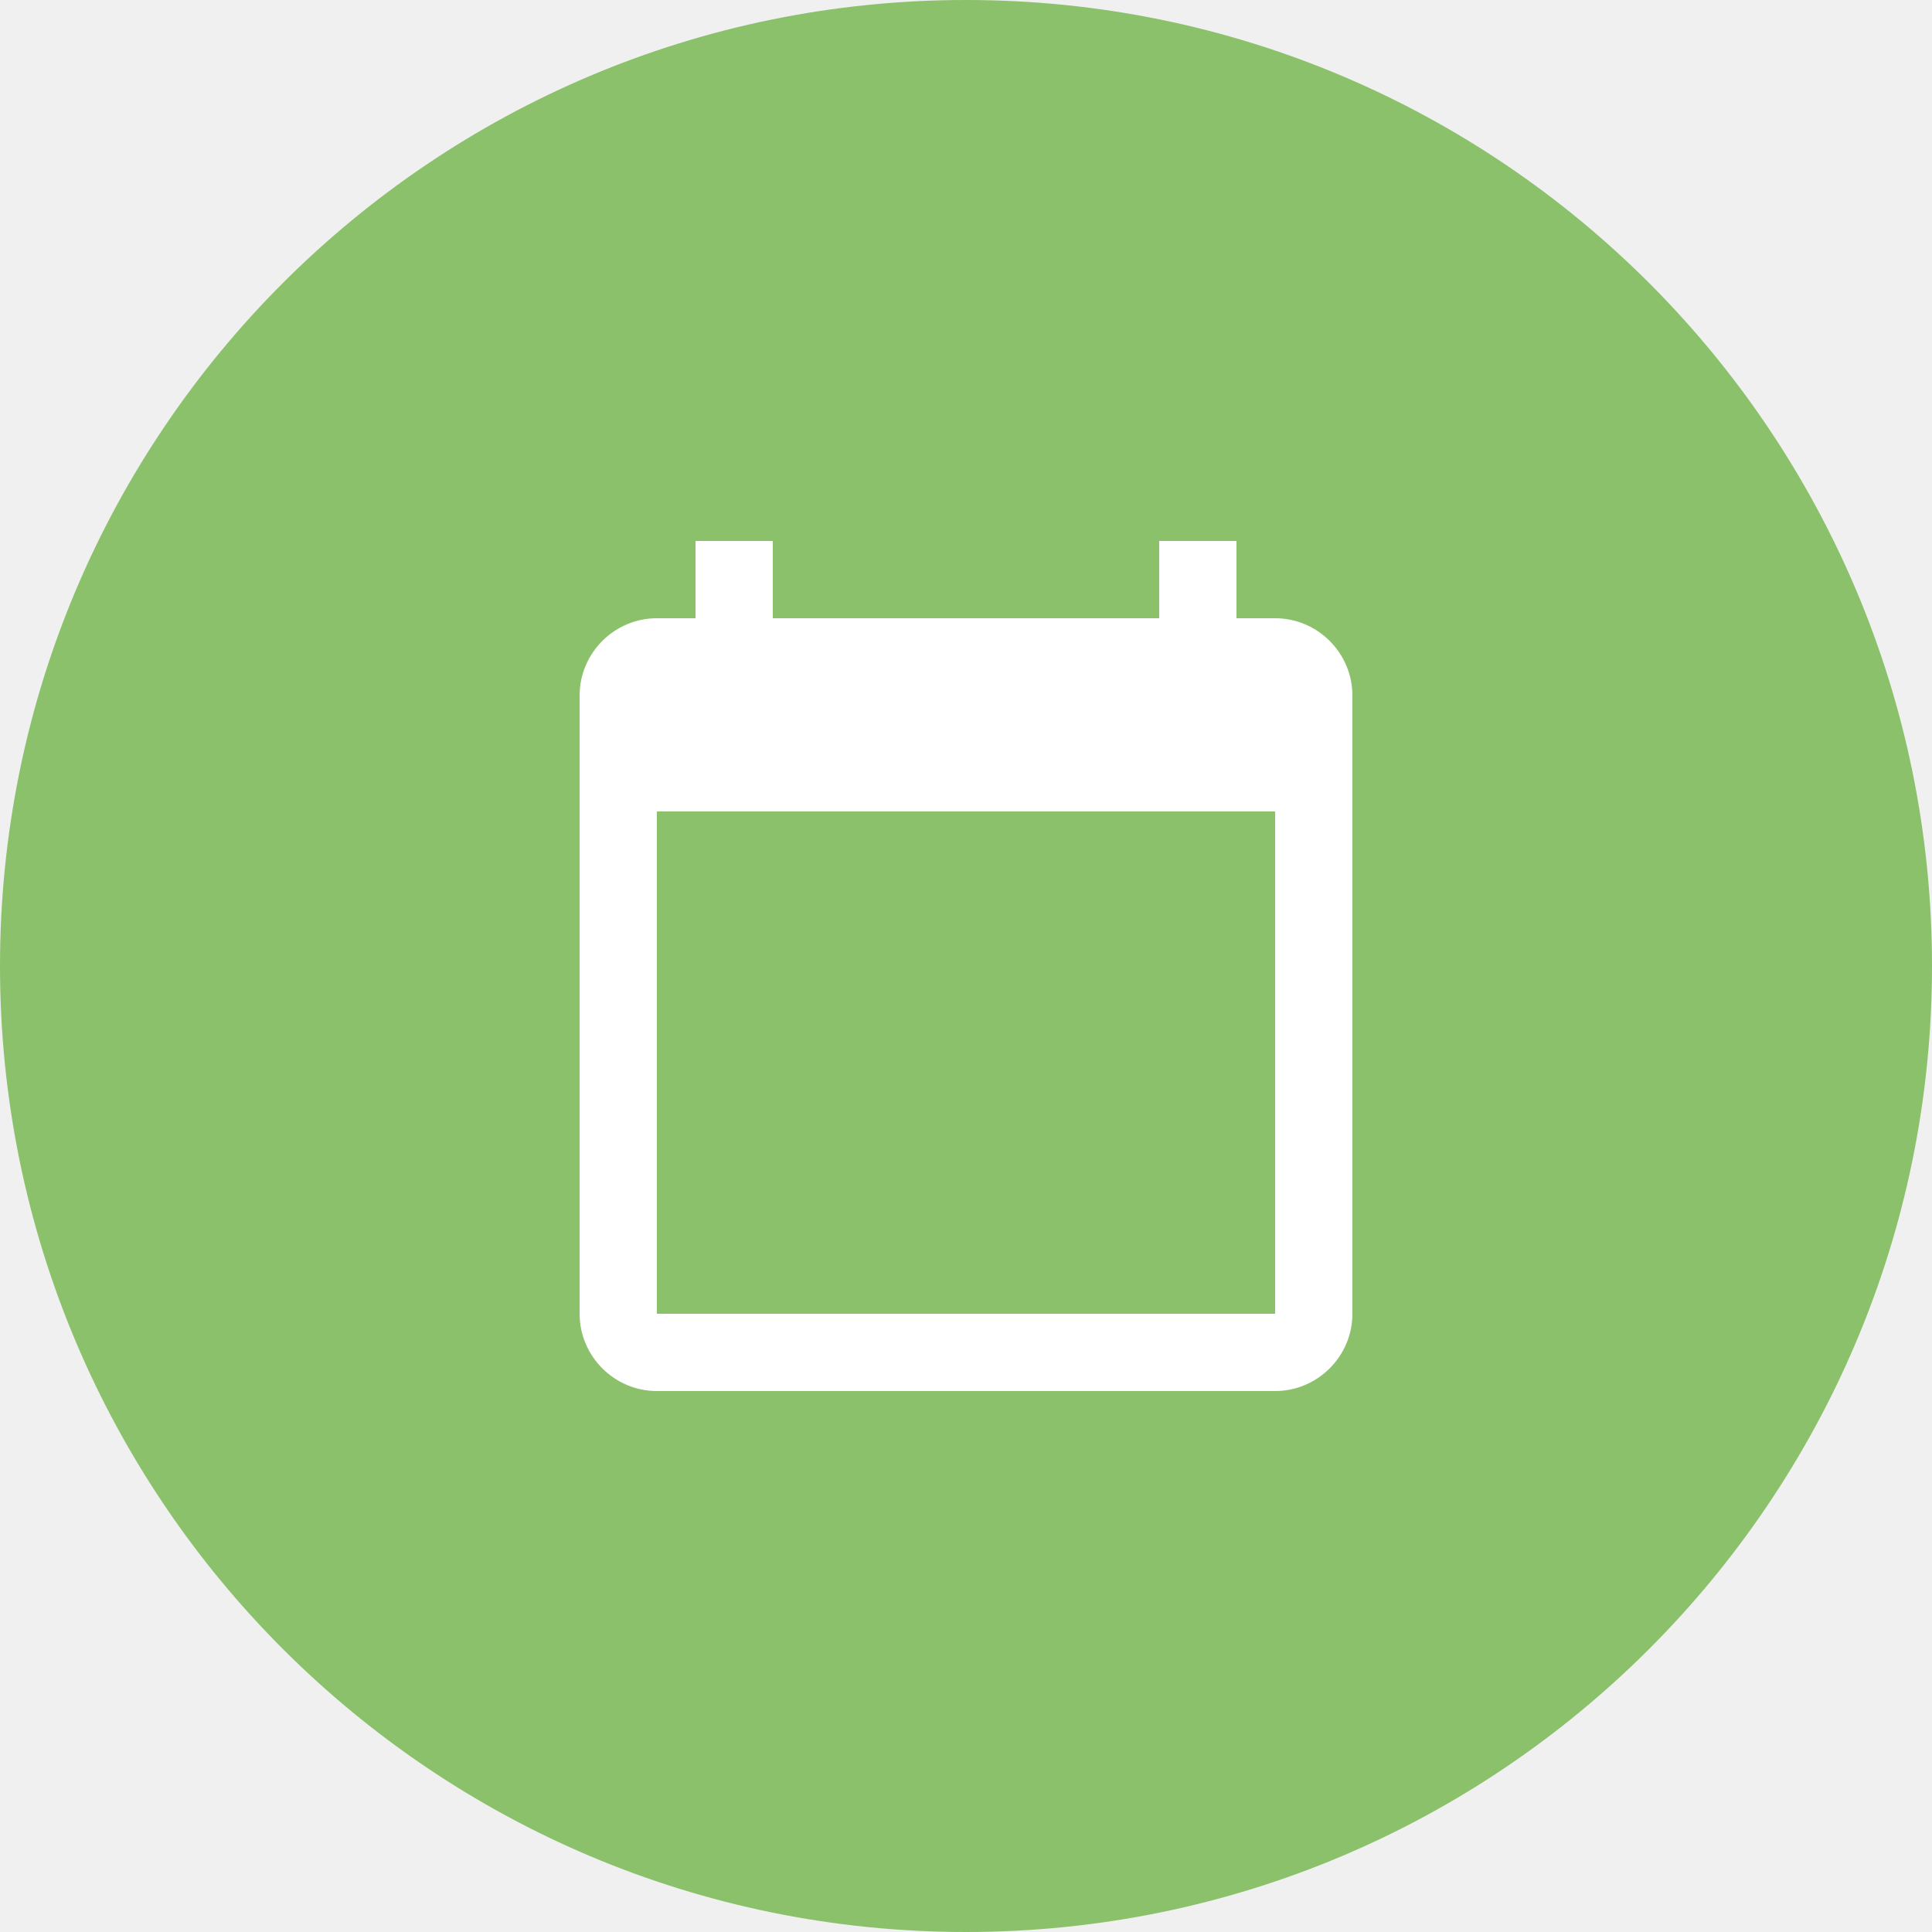
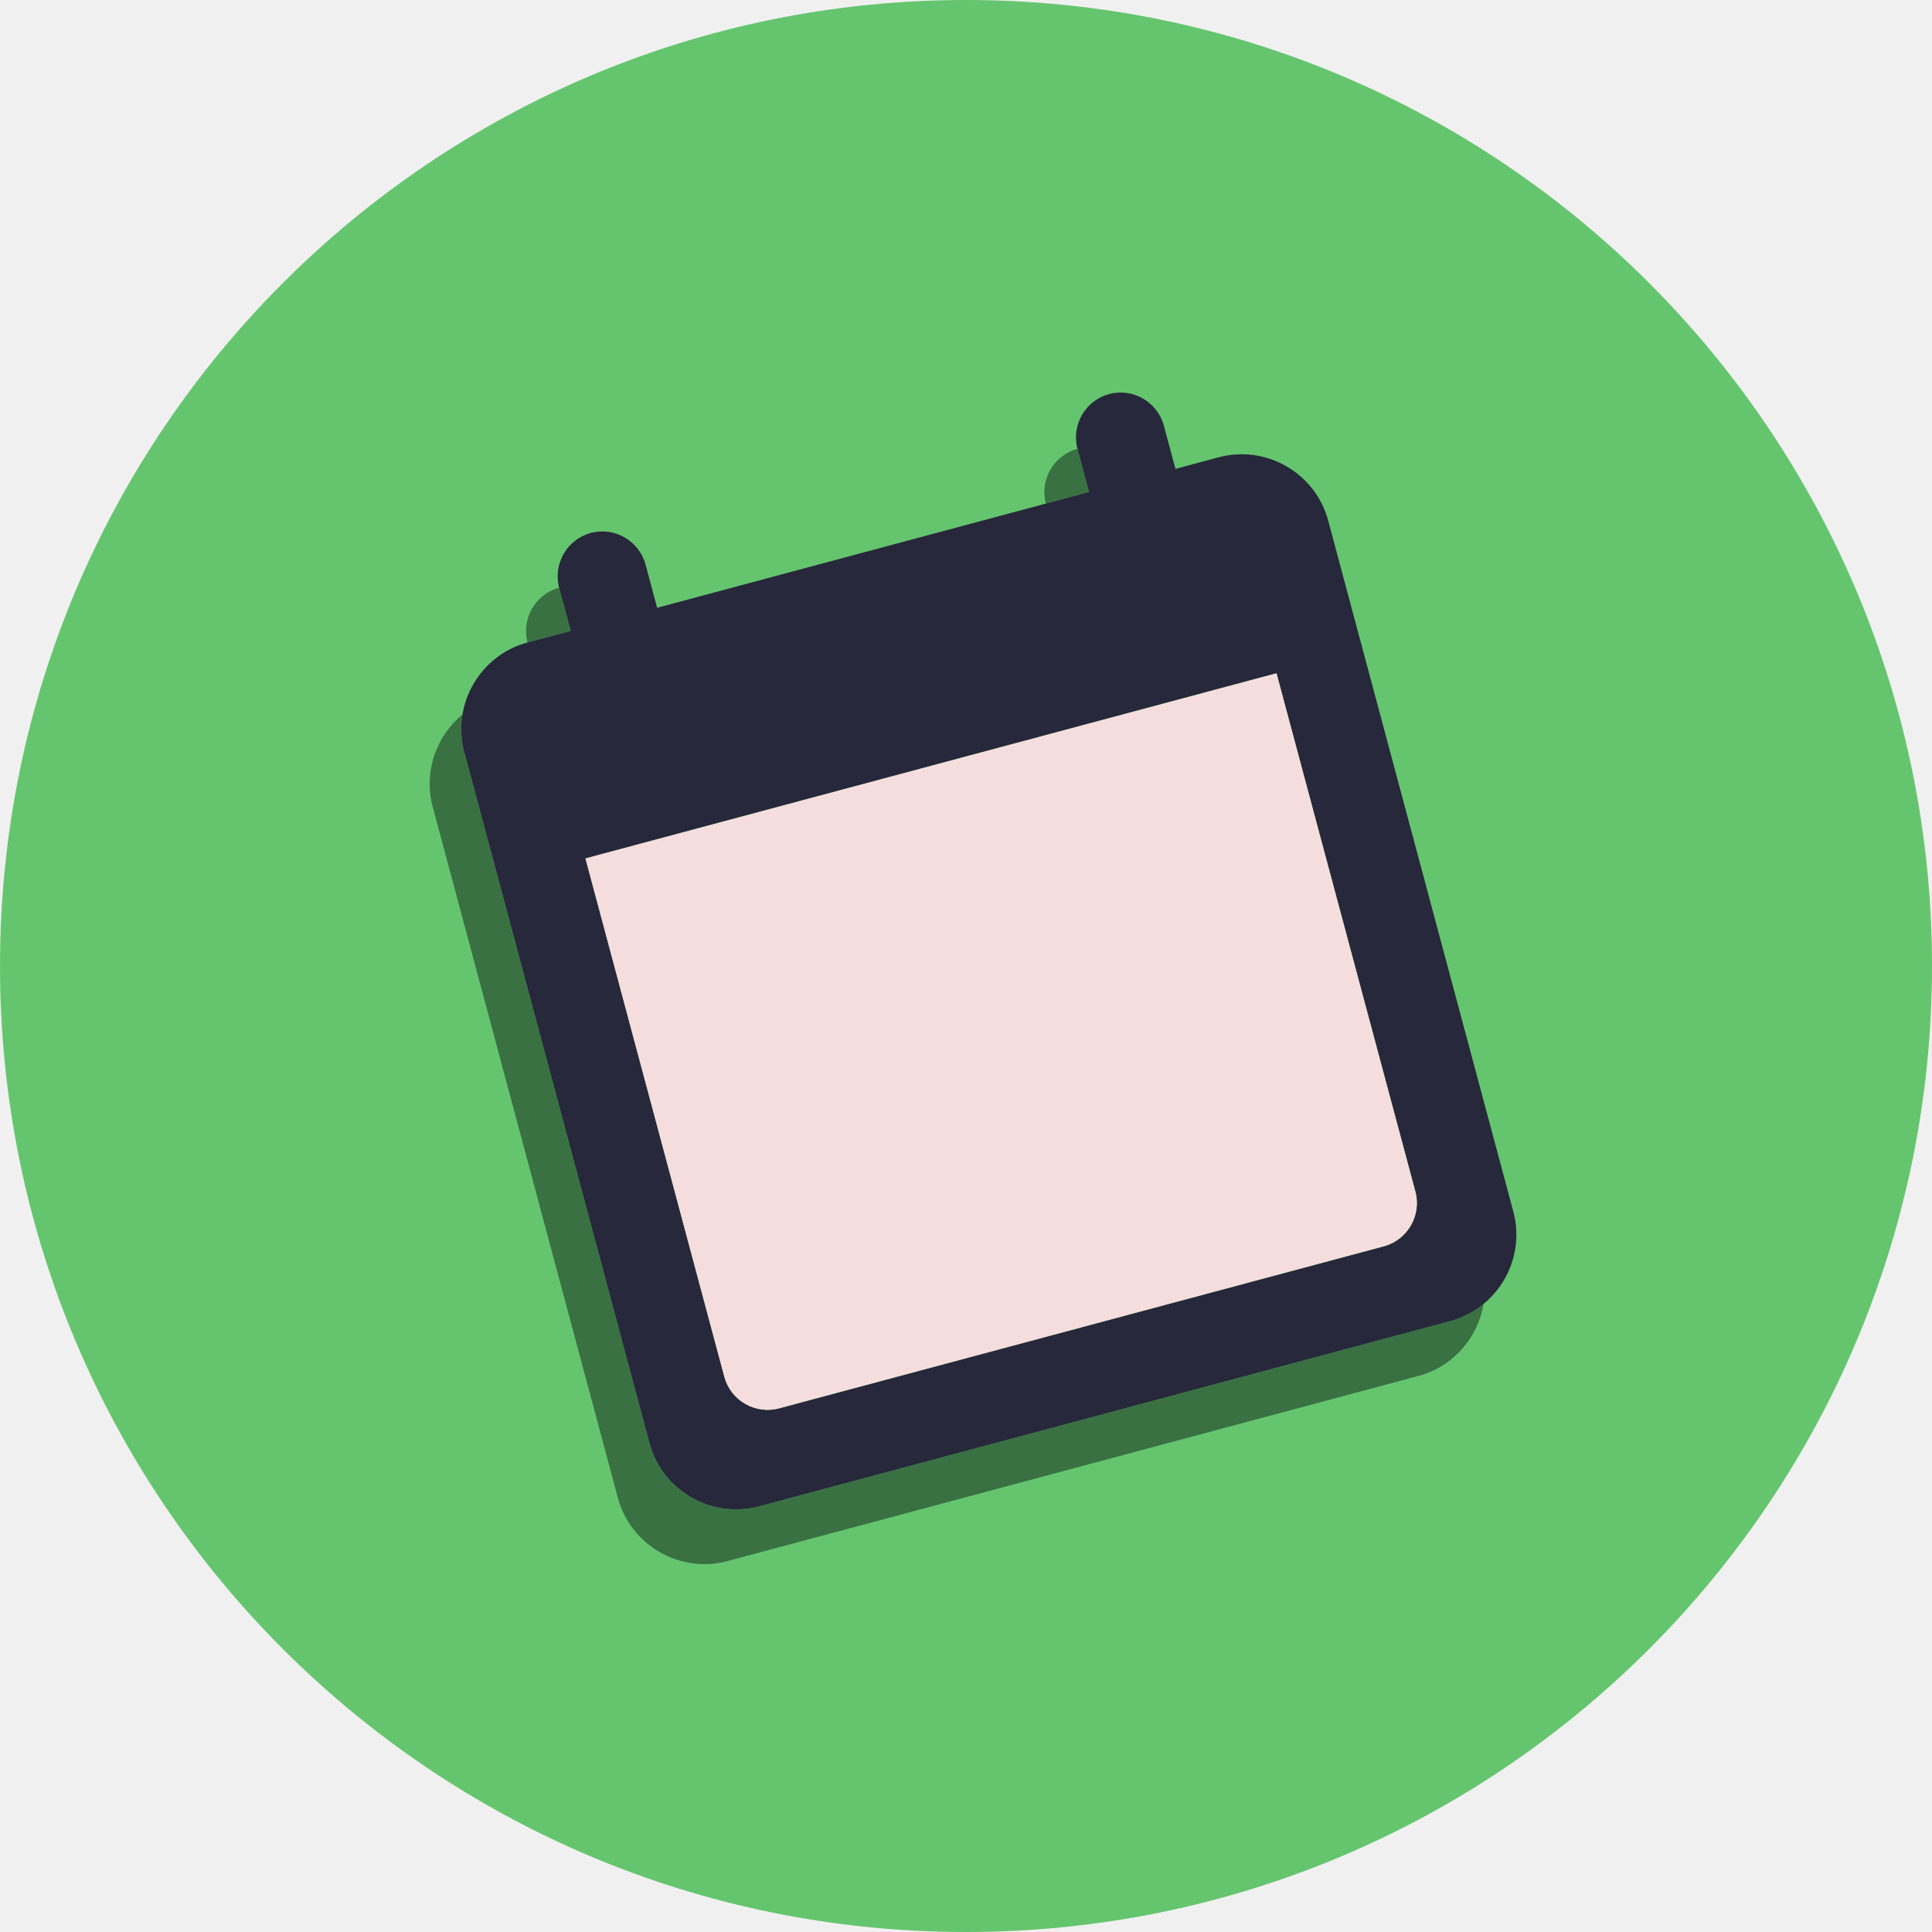
<svg xmlns="http://www.w3.org/2000/svg" width="50" height="50" viewBox="0 0 50 50" fill="none">
-   <circle cx="25" cy="25" r="25" fill="#8BC16B" />
-   <path d="M33 16H32V14H30V16H20V14H18V16H17C15.9 16 15 16.9 15 18V34C15 35.1 15.9 36 17 36H33C34.1 36 35 35.1 35 34V18C35 16.9 34.1 16 33 16ZM33 34H17V21H33V34Z" fill="white" />
+   <circle cx="25" cy="25" r="25" fill="#65C56F" />
+   <path d="M36.71 35.609C37.613 35.367 38.25 34.615 38.394 33.746C38.148 33.949 37.856 34.104 37.529 34.191L19.643 38.984C18.414 39.313 17.138 38.577 16.809 37.347L12.016 19.462C11.929 19.135 11.917 18.804 11.969 18.489C11.289 19.049 10.956 19.977 11.198 20.879L15.99 38.764C16.32 39.994 17.596 40.73 18.825 40.401L36.71 35.609Z" fill="#397143" />
+   <path d="M14.771 16.328L13.653 16.627C13.488 16.012 13.857 15.374 14.471 15.21L14.771 16.328Z" fill="#397143" />
+   <path d="M28.185 12.733L27.067 13.033C26.902 12.418 27.27 11.78 27.885 11.615L28.185 12.733Z" fill="#397143" />
+   <path d="M31.538 11.835L30.421 12.134L30.121 11.016C29.956 10.402 29.318 10.033 28.704 10.198C28.089 10.363 27.721 11.001 27.885 11.615L28.185 12.733L17.006 15.729L16.707 14.611C16.542 13.996 15.905 13.628 15.29 13.792C14.675 13.957 14.307 14.595 14.471 15.21L14.771 16.328L13.653 16.627C12.423 16.956 11.687 18.232 12.016 19.462L16.809 37.347C17.138 38.577 18.414 39.313 19.643 38.984L37.529 34.191C38.758 33.862 39.495 32.586 39.165 31.357L34.373 13.471C34.044 12.242 32.768 11.505 31.538 11.835ZM35.812 32.255L20.162 36.448C19.547 36.613 18.91 36.245 18.745 35.63L15.151 22.216L33.036 17.424L36.63 30.838C36.795 31.453 36.427 32.09 35.812 32.255Z" fill="#27283B" />
+   <path fill-rule="evenodd" clip-rule="evenodd" d="M20.162 36.448L35.812 32.255C36.426 32.09 36.794 31.454 36.631 30.839C36.63 30.839 36.63 30.838 36.63 30.838L33.036 17.424L15.151 22.216L18.745 35.63C18.91 36.245 19.547 36.613 20.162 36.448Z" fill="#F5DDDD" />
</svg>
